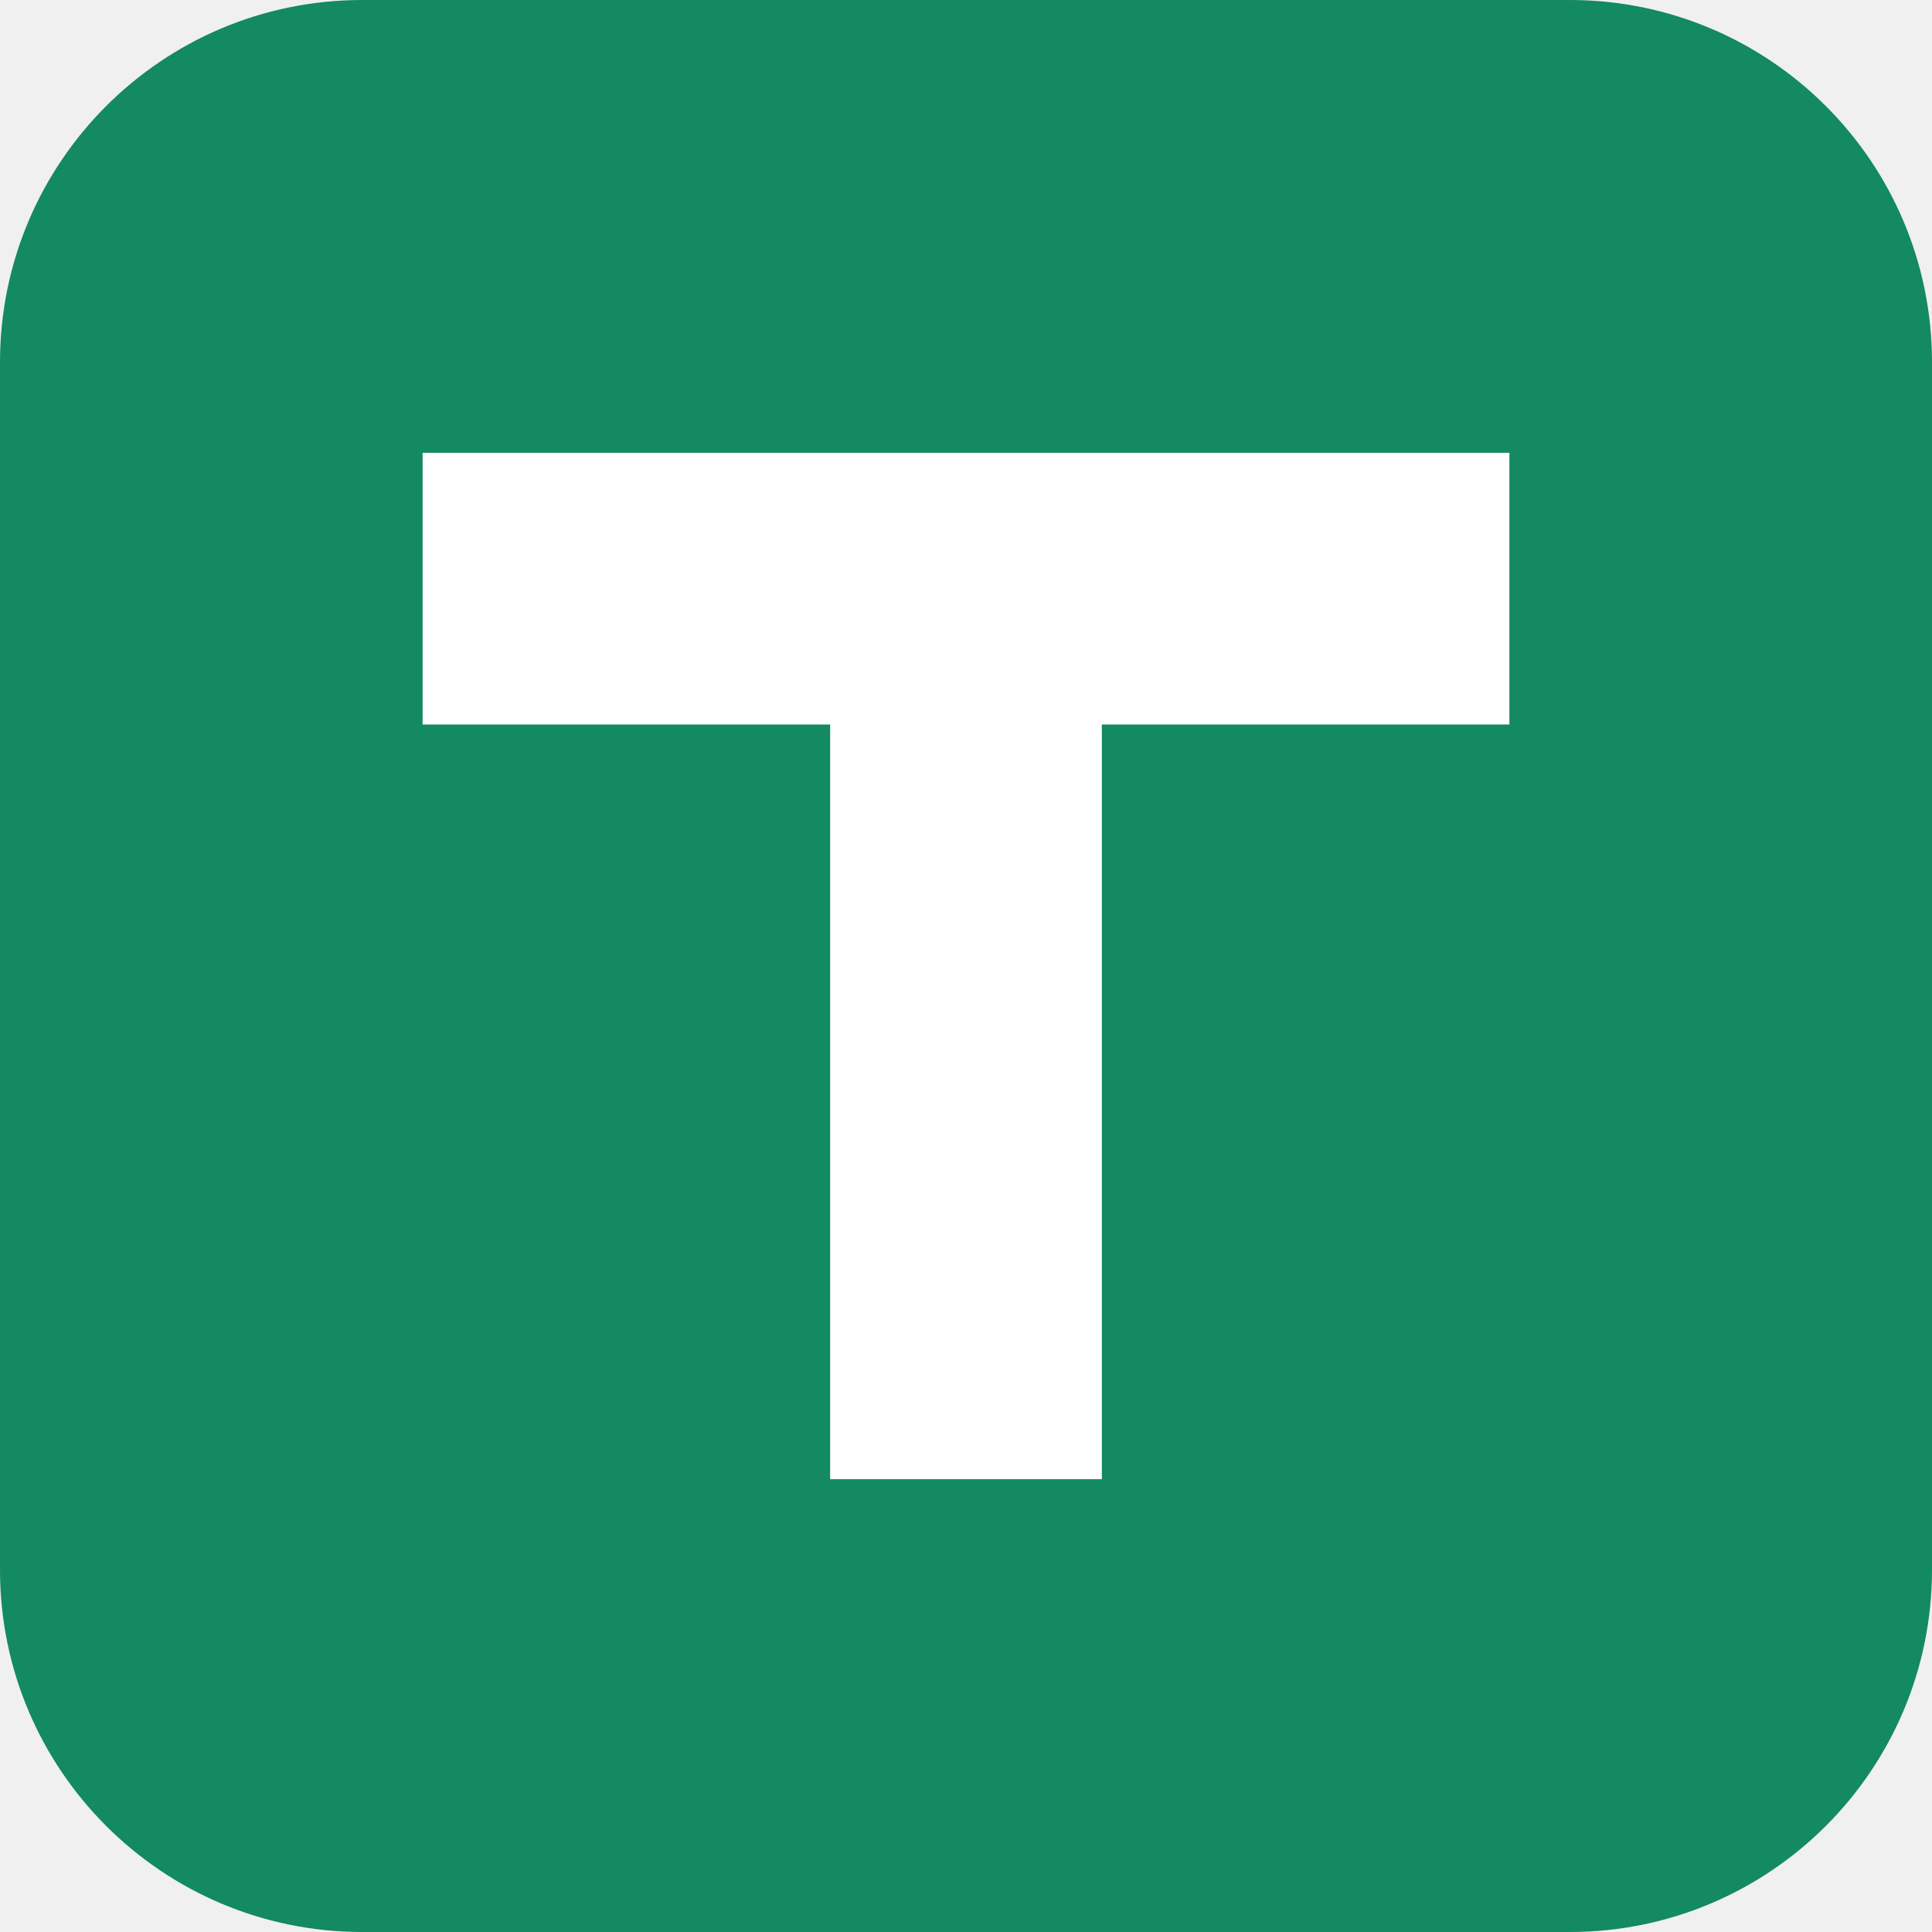
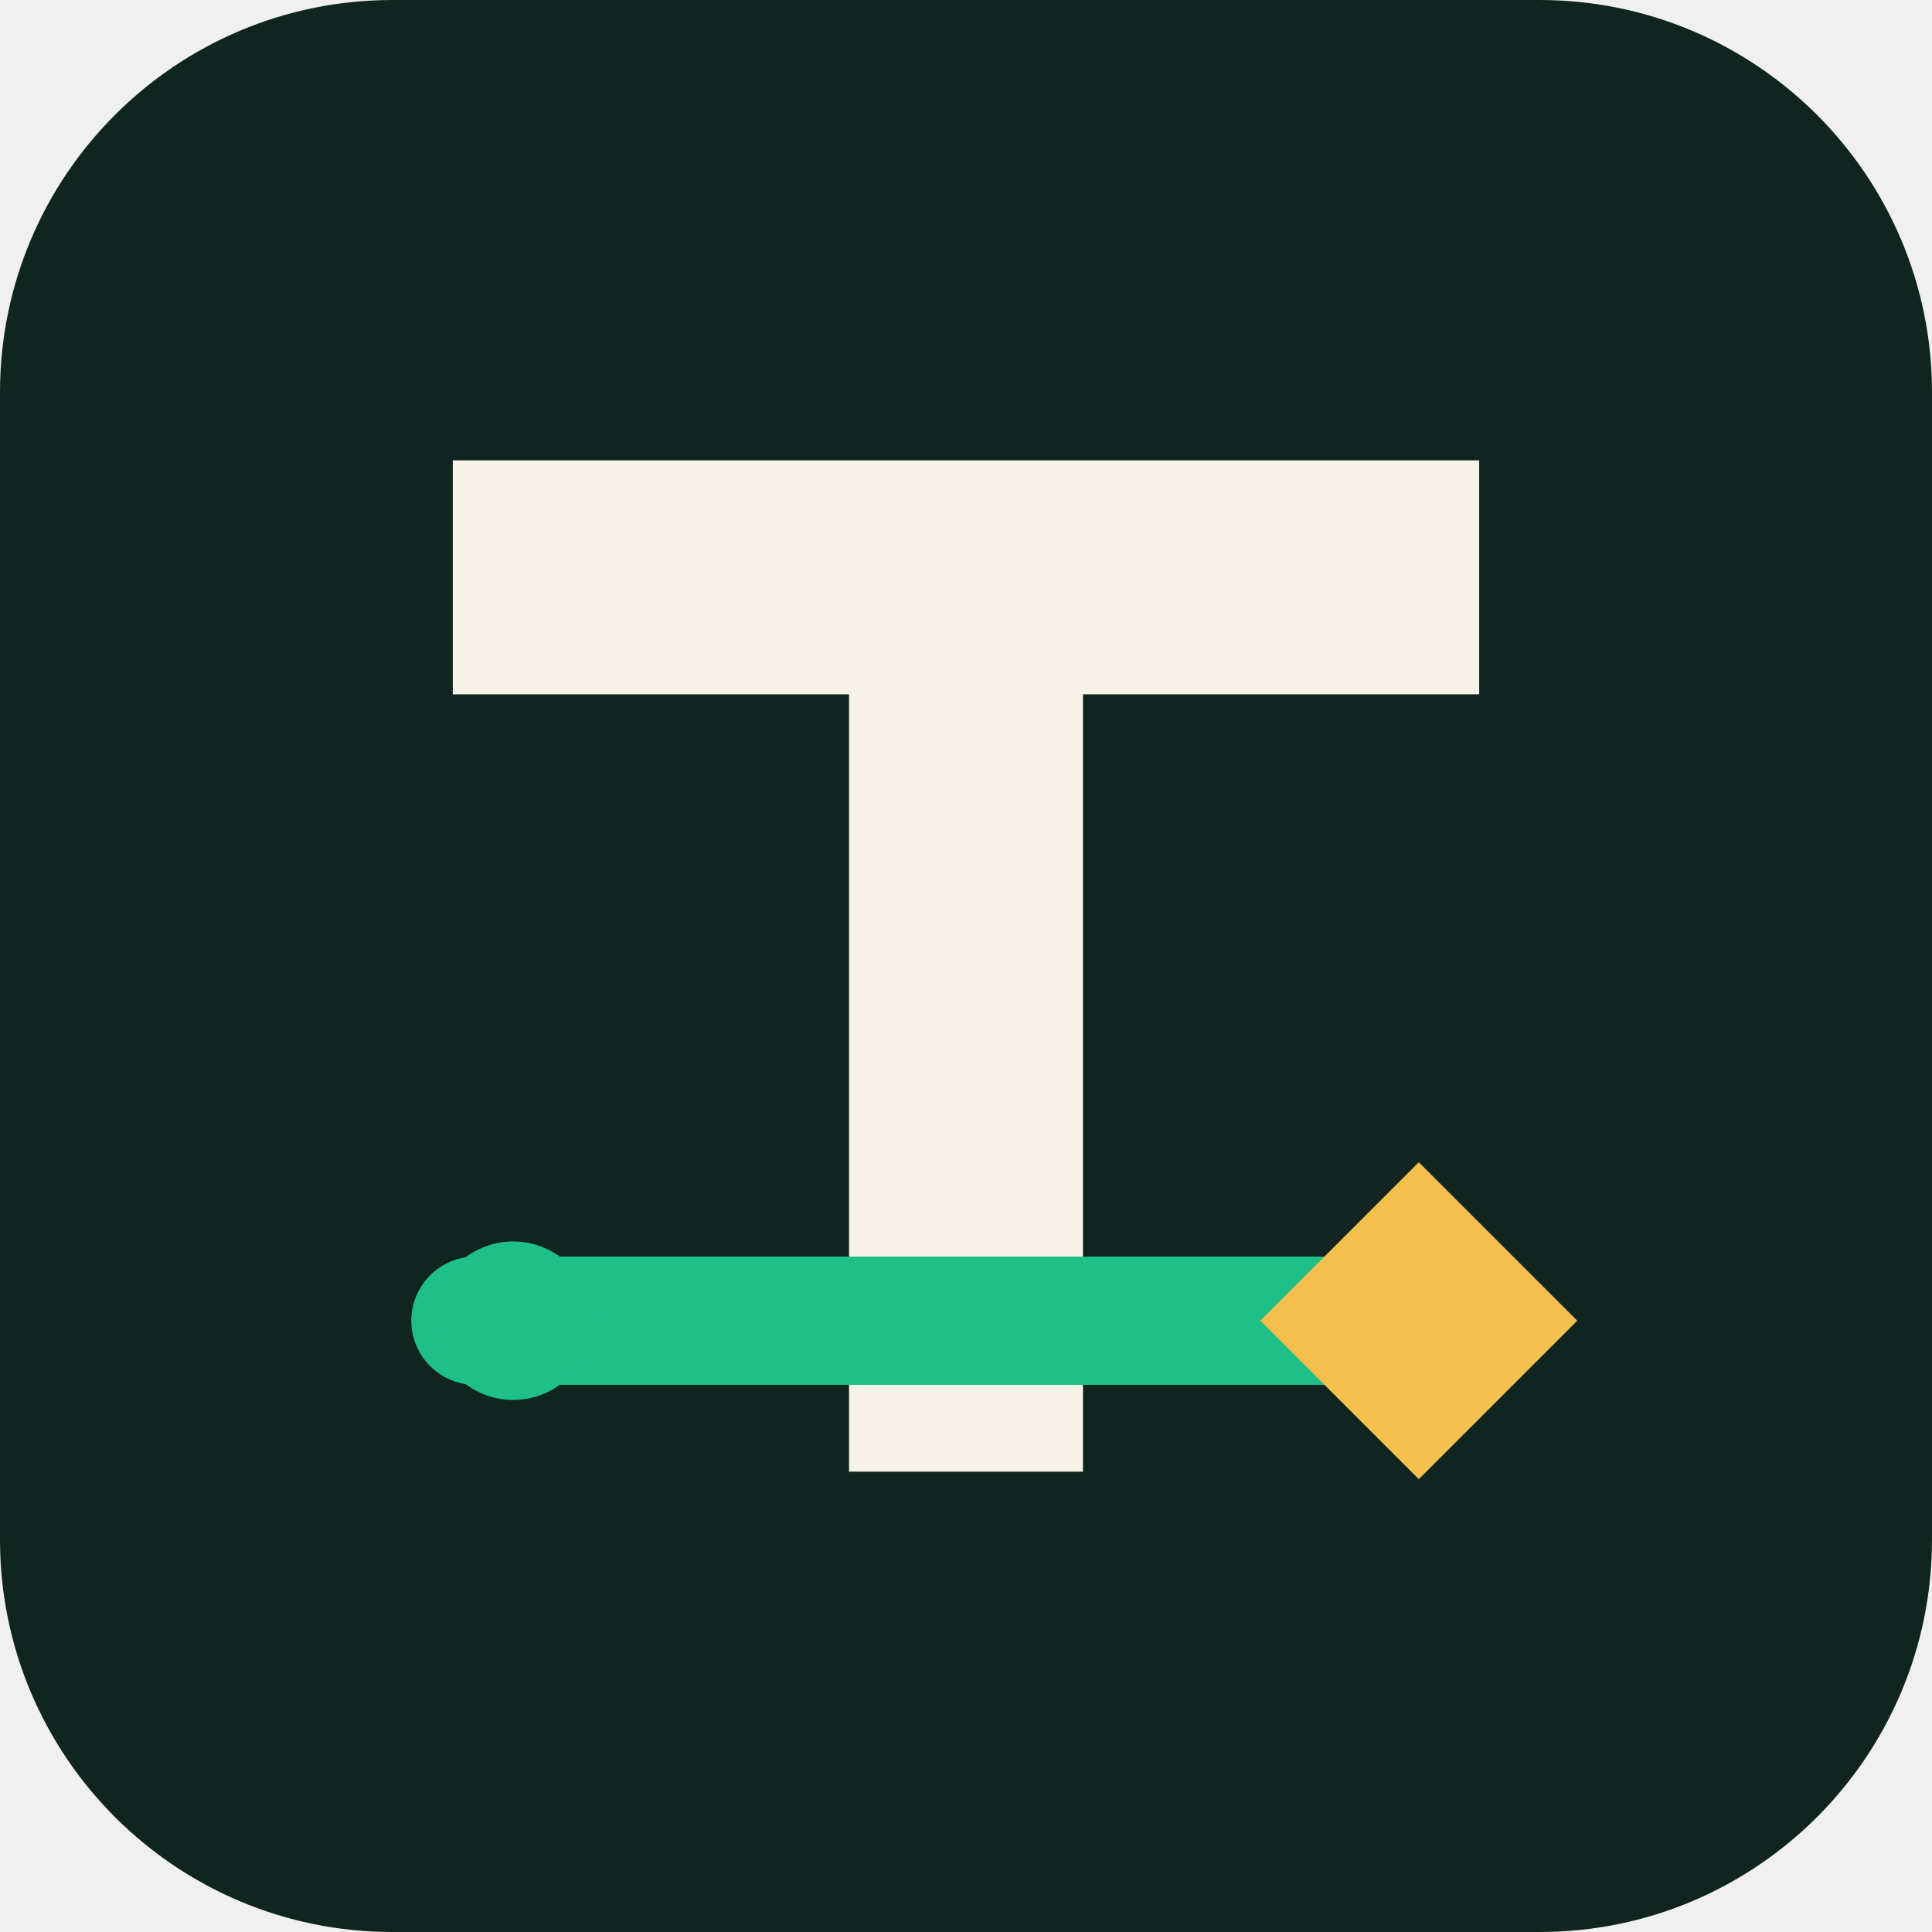
- <svg xmlns="http://www.w3.org/2000/svg" viewBox="0 0 128 128" role="img" aria-label="TENNET">
-   <rect width="128" height="128" rx="24" fill="#138a61" />
-   <path d="M28 30h72v18H73v50H55V48H28z" fill="#fff" />
+ <svg xmlns="http://www.w3.org/2000/svg" viewBox="0 0 512 512" role="img" aria-label="TENNET">
+   <rect width="512" height="512" rx="104" fill="#10251f" />
+   <path d="M120 122h272v62H287v206h-62V184H120z" fill="#f7f3e8" />
+   <path d="M126 350h260" fill="none" stroke="#1fbf88" stroke-width="34" stroke-linecap="round" />
+   <path d="M334 350l42-42 42 42-42 42z" fill="#f3bf4f" />
+   <circle cx="136" cy="350" r="21" fill="#1fbf88" />
</svg>
